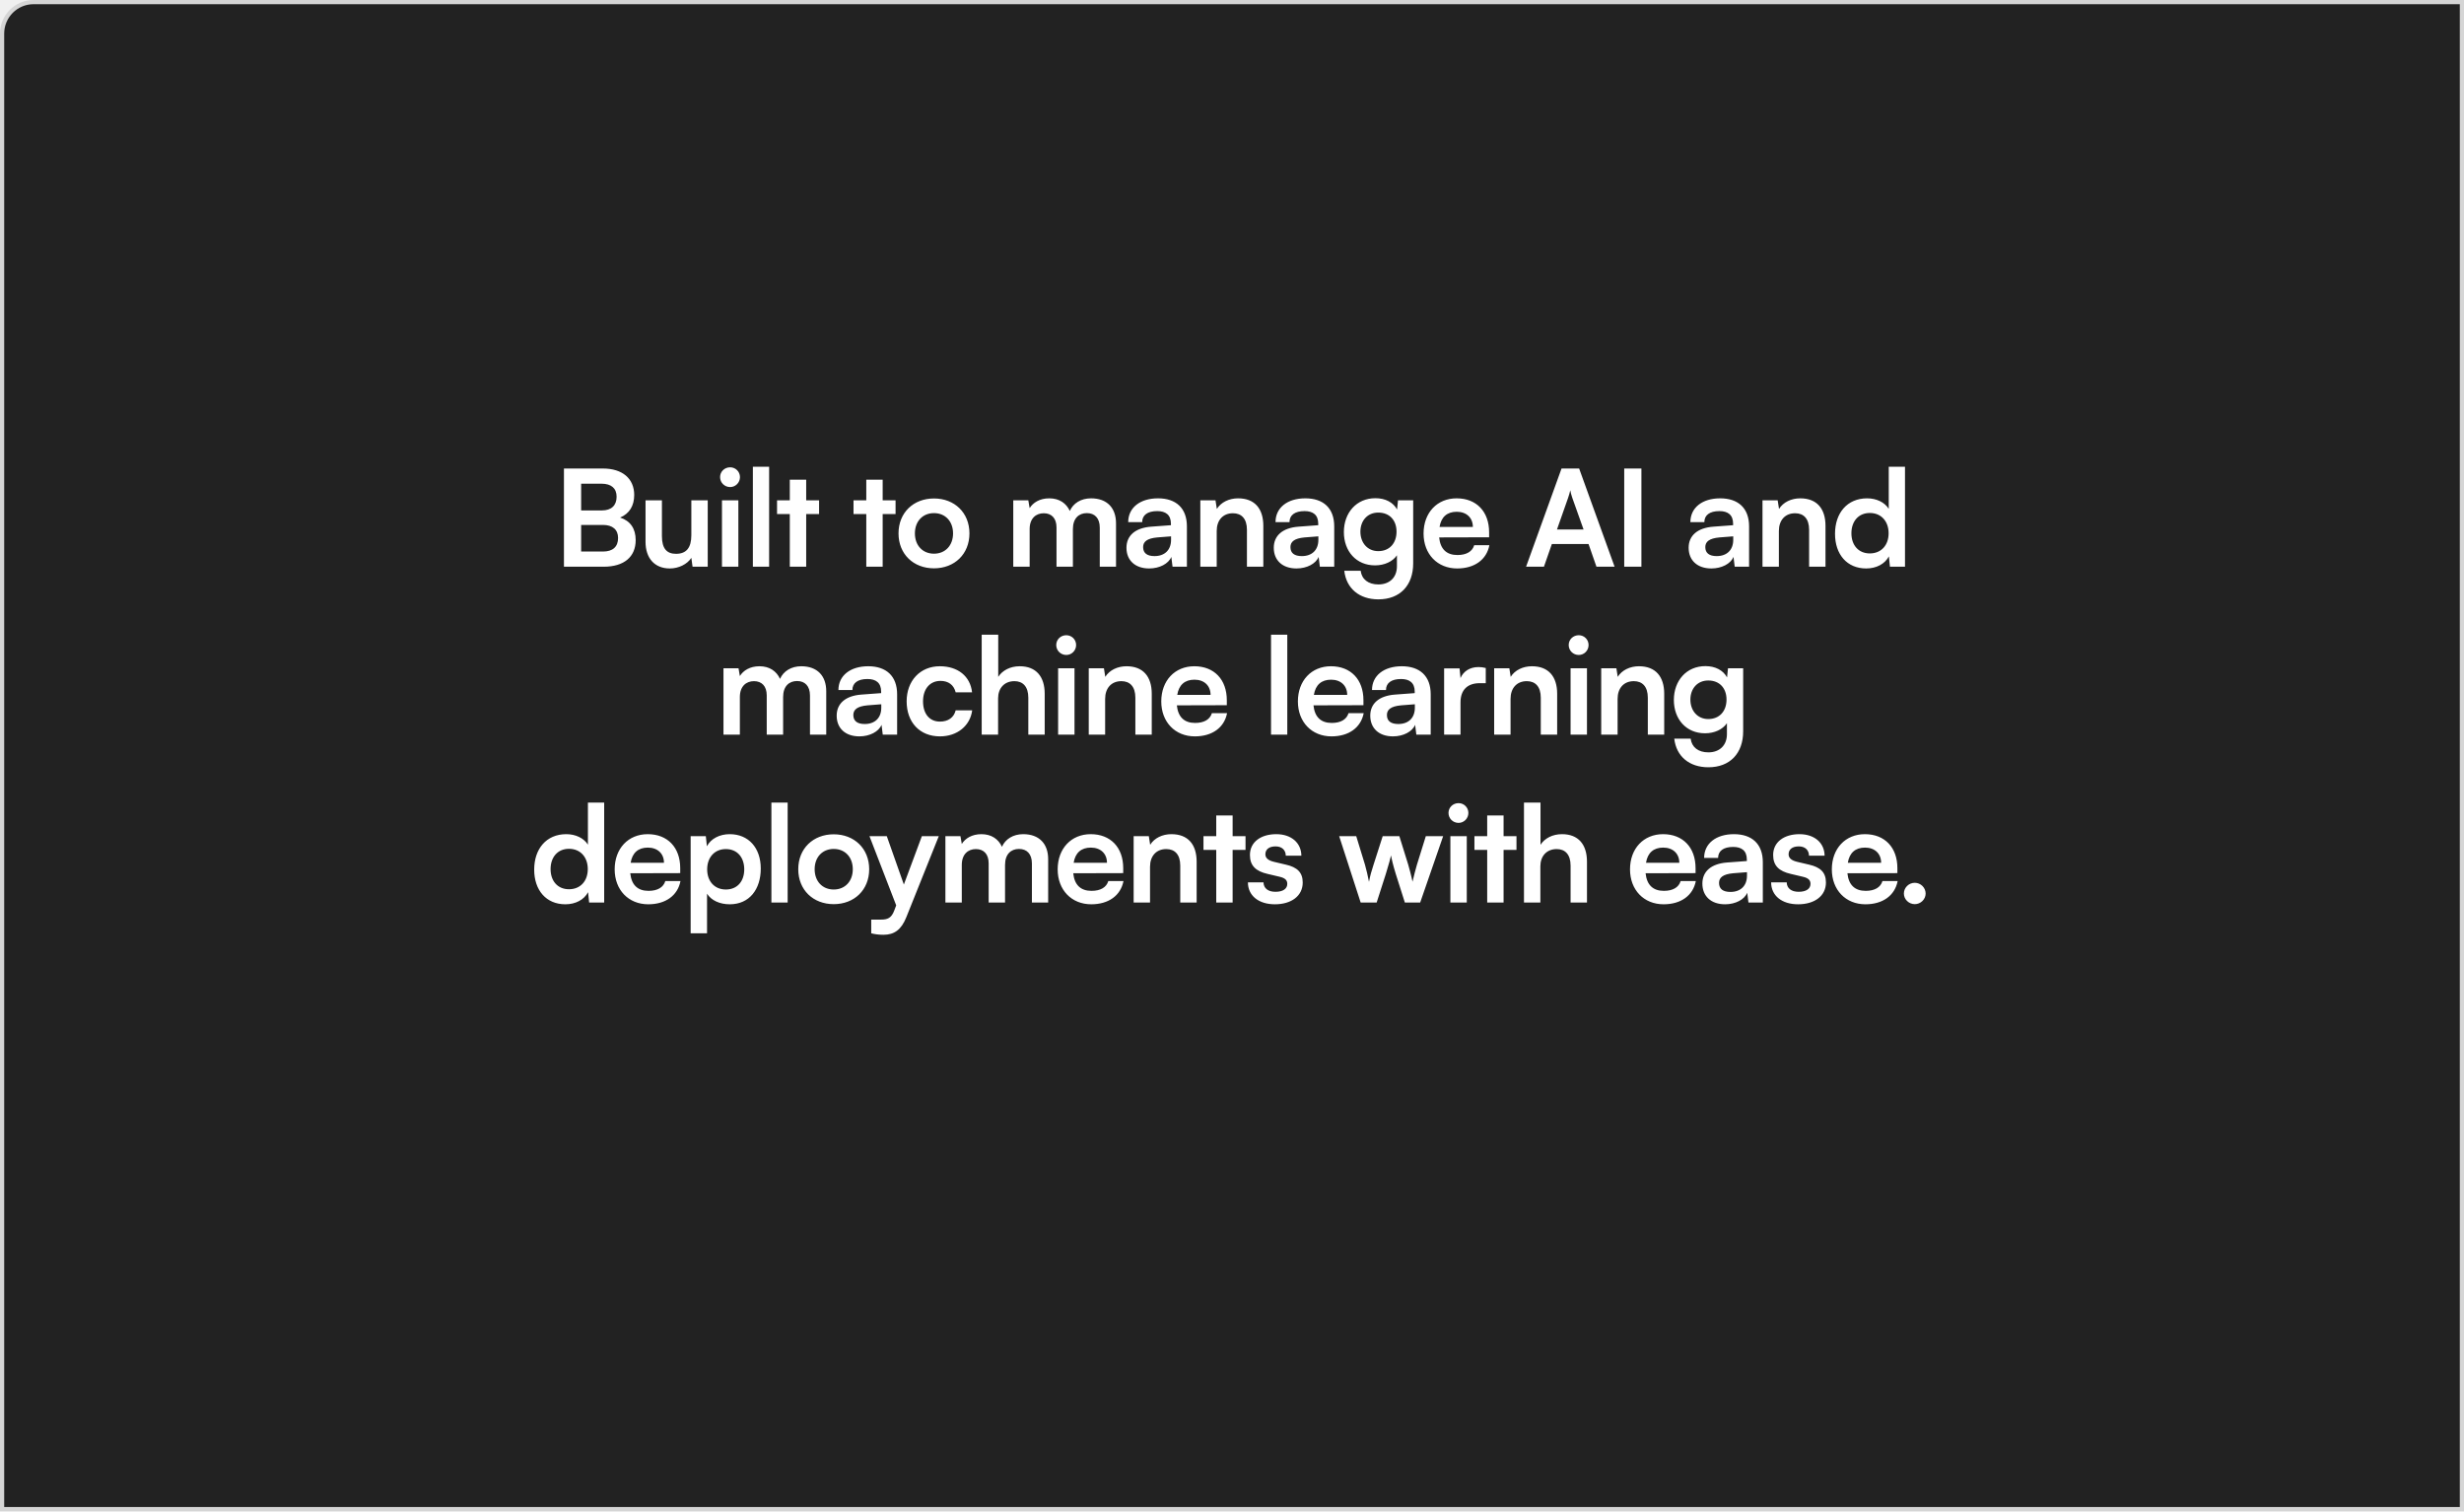
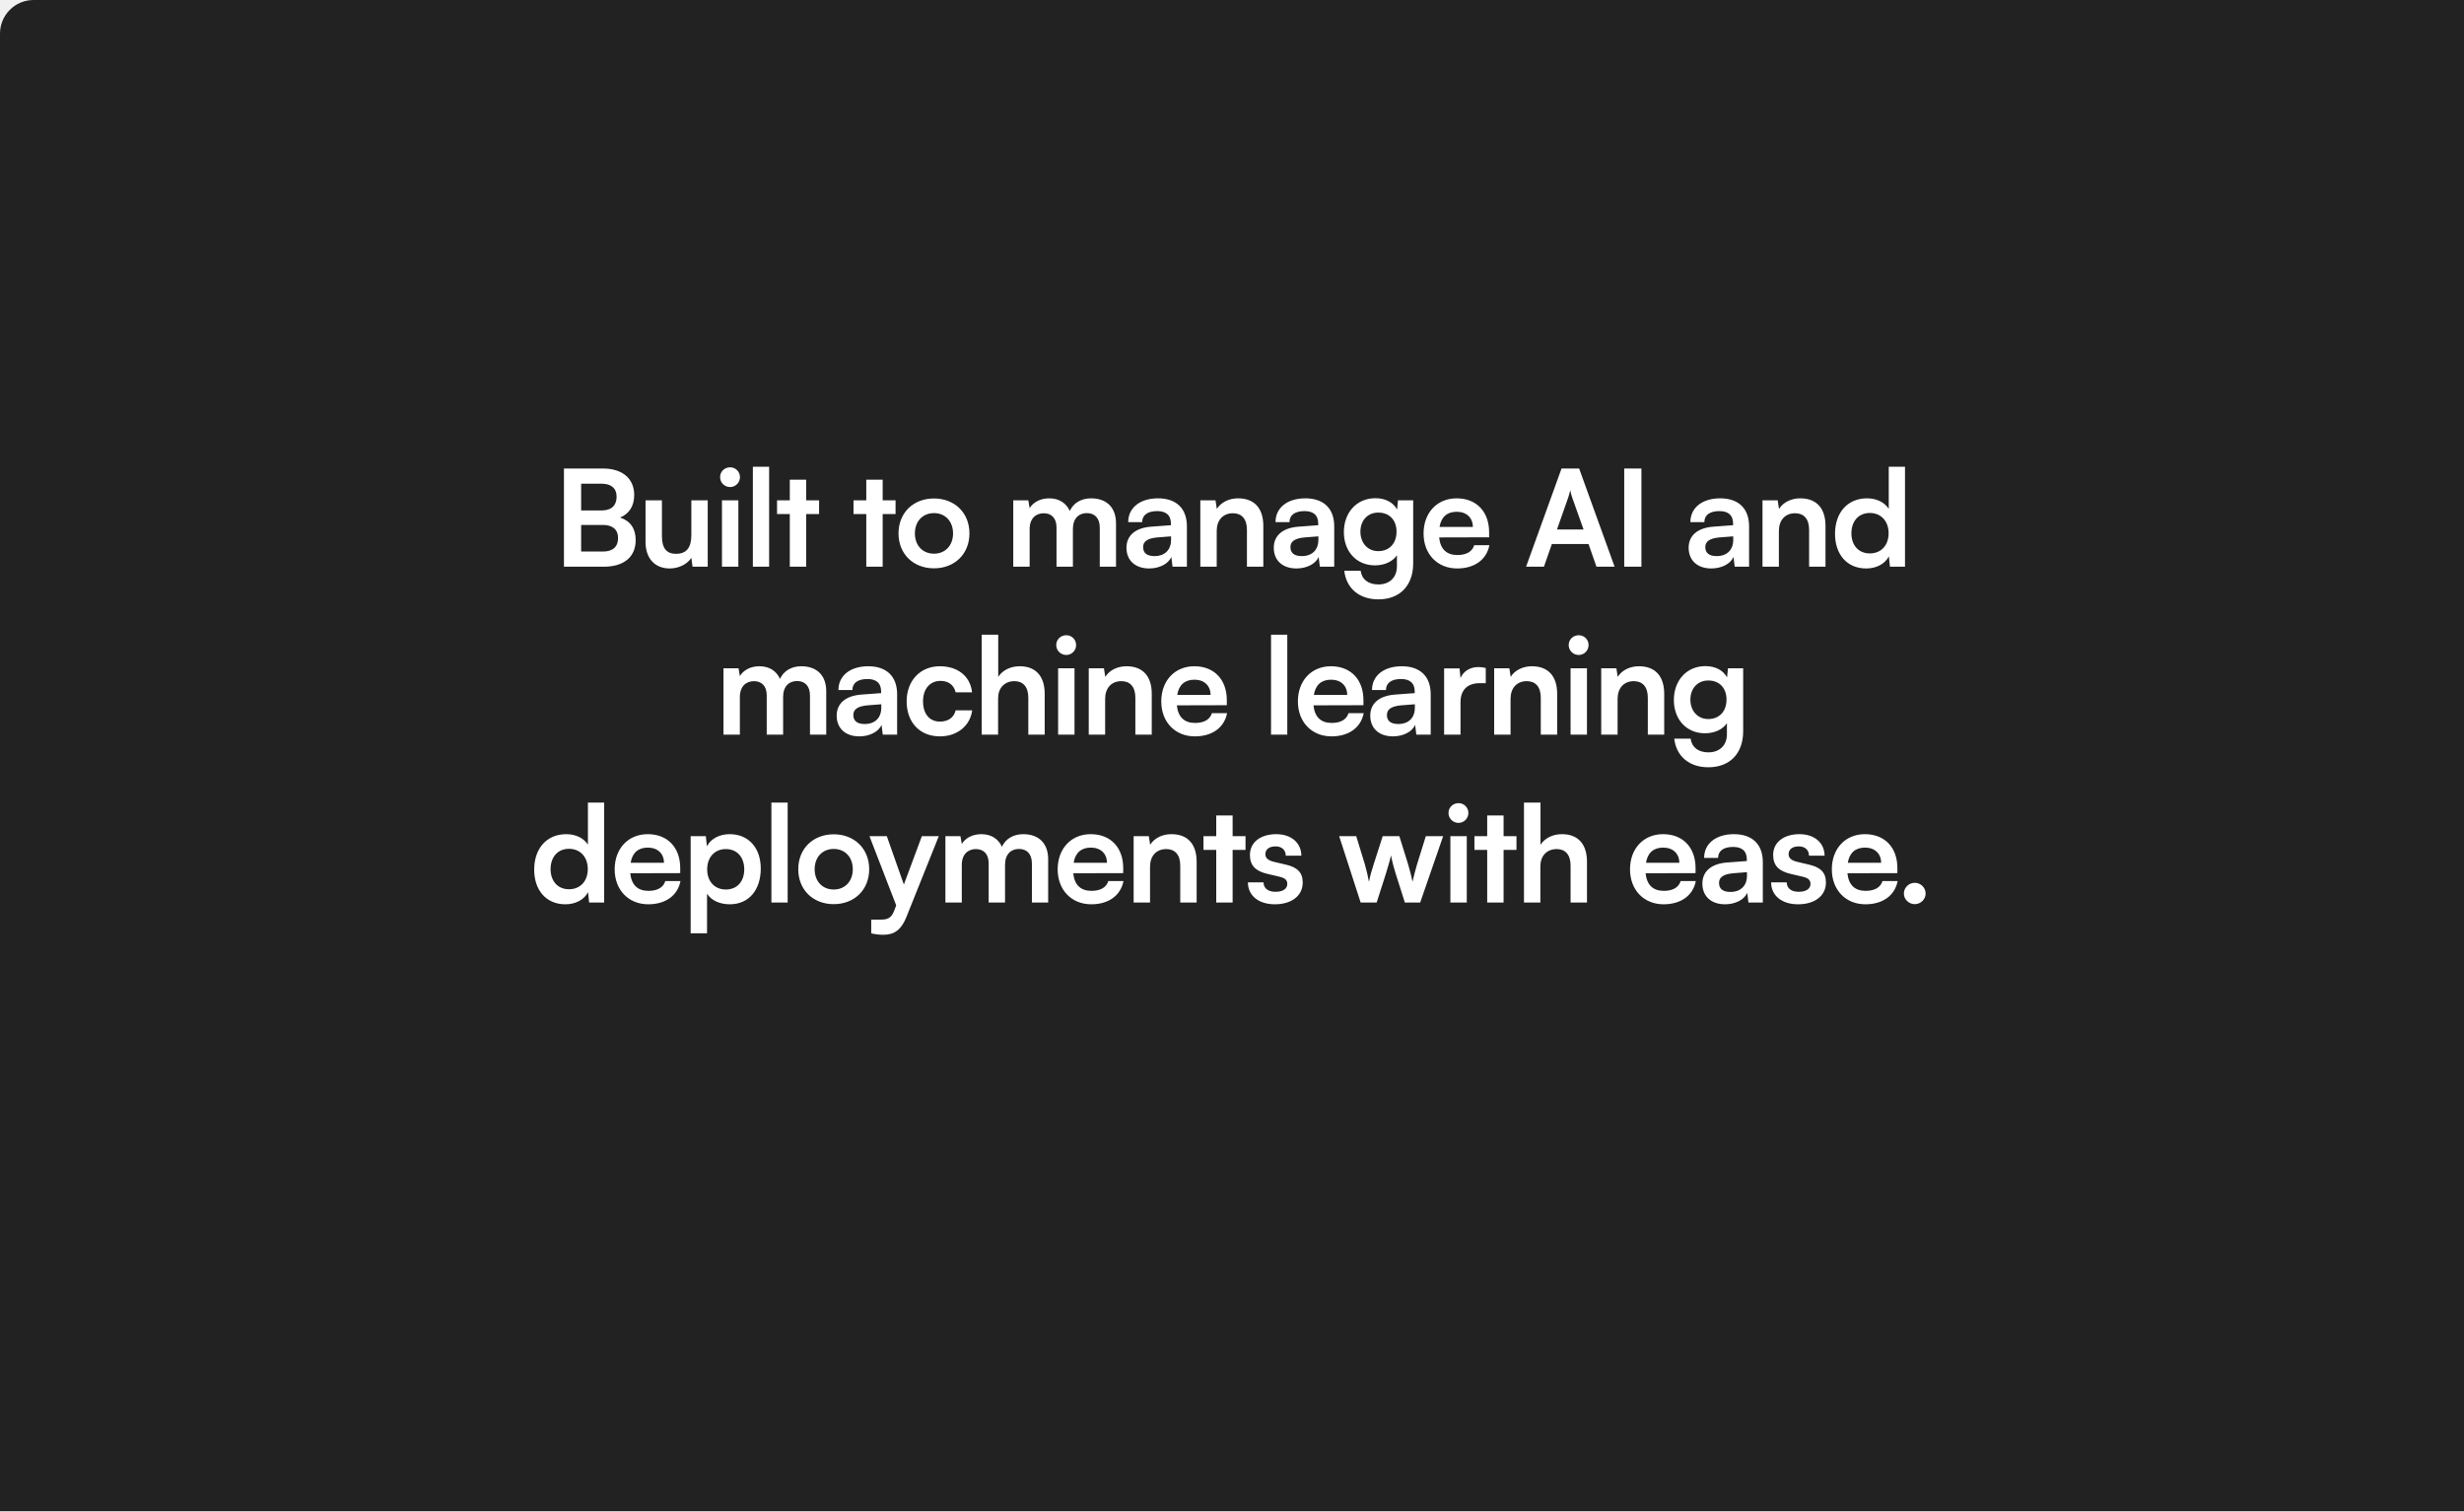
<svg xmlns="http://www.w3.org/2000/svg" width="587" height="360" viewBox="0 0 587 360" fill="none">
-   <path d="M0.5 8C0.5 3.858 3.858 0.5 8 0.5H586.5V359.5H0.5V8Z" fill="#222222" />
+   <path d="M0 8C0 3.582 3.582 0 8 0H587V360H0V8Z" fill="#222222" />
  <path d="M134.351 135V111.608H143.663C148.271 111.608 151.087 114.008 151.087 117.912C151.087 120.504 149.935 122.36 147.727 123.288C150.191 124.088 151.439 125.944 151.439 128.664C151.439 132.664 148.655 135 143.823 135H134.351ZM143.311 115.224H138.447V121.592H143.407C145.647 121.592 146.895 120.408 146.895 118.328C146.895 116.312 145.615 115.224 143.311 115.224ZM143.663 125.048H138.447V131.384H143.663C145.967 131.384 147.247 130.264 147.247 128.152C147.247 126.168 145.935 125.048 143.663 125.048ZM164.698 119.192H168.602V135H164.986L164.698 132.888C163.738 134.392 161.69 135.416 159.578 135.416C155.93 135.416 153.786 132.952 153.786 129.08V119.192H157.69V127.704C157.69 130.712 158.874 131.928 161.05 131.928C163.514 131.928 164.698 130.488 164.698 127.48V119.192ZM173.947 116.024C172.603 116.024 171.547 114.968 171.547 113.656C171.547 112.344 172.603 111.32 173.947 111.32C175.227 111.32 176.283 112.344 176.283 113.656C176.283 114.968 175.227 116.024 173.947 116.024ZM171.995 135V119.192H175.899V135H171.995ZM183.228 135H179.356V111.192H183.228V135ZM192.059 135H188.155V122.456H185.115V119.192H188.155V114.264H192.059V119.192H195.131V122.456H192.059V135ZM210.279 135H206.375V122.456H203.335V119.192H206.375V114.264H210.279V119.192H213.351V122.456H210.279V135ZM214.054 127.064C214.054 122.136 217.606 118.744 222.502 118.744C227.398 118.744 230.95 122.136 230.95 127.064C230.95 131.992 227.398 135.384 222.502 135.384C217.606 135.384 214.054 131.992 214.054 127.064ZM217.958 127.064C217.958 129.944 219.814 131.896 222.502 131.896C225.19 131.896 227.046 129.944 227.046 127.064C227.046 124.184 225.19 122.232 222.502 122.232C219.814 122.232 217.958 124.184 217.958 127.064ZM245.294 135H241.39V119.192H244.974L245.294 121.048C246.094 119.736 247.694 118.712 249.966 118.712C252.366 118.712 254.03 119.896 254.862 121.72C255.662 119.896 257.518 118.712 259.918 118.712C263.758 118.712 265.87 121.016 265.87 124.664V135H261.998V125.688C261.998 123.416 260.782 122.232 258.926 122.232C257.038 122.232 255.598 123.448 255.598 126.04V135H251.694V125.656C251.694 123.448 250.51 122.264 248.654 122.264C246.798 122.264 245.294 123.48 245.294 126.04V135ZM273.766 135.416C270.406 135.416 268.358 133.464 268.358 130.488C268.358 127.576 270.47 125.752 274.214 125.464L278.95 125.112V124.76C278.95 122.616 277.67 121.752 275.686 121.752C273.382 121.752 272.102 122.712 272.102 124.376H268.774C268.774 120.952 271.59 118.712 275.878 118.712C280.134 118.712 282.758 121.016 282.758 125.4V135H279.334L279.046 132.664C278.374 134.296 276.23 135.416 273.766 135.416ZM275.046 132.472C277.446 132.472 278.982 131.032 278.982 128.6V127.768L275.686 128.024C273.254 128.248 272.326 129.048 272.326 130.328C272.326 131.768 273.286 132.472 275.046 132.472ZM289.858 135H285.954V119.192H289.57L289.89 121.24C290.882 119.64 292.802 118.712 294.946 118.712C298.914 118.712 300.962 121.176 300.962 125.272V135H297.058V126.2C297.058 123.544 295.746 122.264 293.73 122.264C291.33 122.264 289.858 123.928 289.858 126.488V135ZM308.861 135.416C305.501 135.416 303.453 133.464 303.453 130.488C303.453 127.576 305.565 125.752 309.309 125.464L314.045 125.112V124.76C314.045 122.616 312.765 121.752 310.781 121.752C308.477 121.752 307.197 122.712 307.197 124.376H303.869C303.869 120.952 306.685 118.712 310.973 118.712C315.229 118.712 317.853 121.016 317.853 125.4V135H314.429L314.141 132.664C313.469 134.296 311.325 135.416 308.861 135.416ZM310.141 132.472C312.541 132.472 314.077 131.032 314.077 128.6V127.768L310.781 128.024C308.349 128.248 307.421 129.048 307.421 130.328C307.421 131.768 308.381 132.472 310.141 132.472ZM320.152 126.744C320.152 122.136 323.16 118.68 327.672 118.68C330.04 118.68 331.896 119.672 332.824 121.368L333.048 119.192H336.664V134.2C336.664 139.48 333.496 142.776 328.376 142.776C323.832 142.776 320.728 140.184 320.248 135.96H324.152C324.408 138.008 325.976 139.224 328.376 139.224C331.064 139.224 332.792 137.528 332.792 134.904V132.28C331.8 133.752 329.848 134.68 327.576 134.68C323.096 134.68 320.152 131.32 320.152 126.744ZM324.088 126.648C324.088 129.304 325.784 131.288 328.344 131.288C331.032 131.288 332.696 129.4 332.696 126.648C332.696 123.96 331.064 122.104 328.344 122.104C325.752 122.104 324.088 124.056 324.088 126.648ZM347.137 135.416C342.433 135.416 339.137 131.992 339.137 127.096C339.137 122.136 342.369 118.712 347.009 118.712C351.745 118.712 354.753 121.88 354.753 126.808V127.992L342.849 128.024C343.137 130.808 344.609 132.216 347.201 132.216C349.345 132.216 350.753 131.384 351.201 129.88H354.817C354.145 133.336 351.265 135.416 347.137 135.416ZM347.041 121.912C344.737 121.912 343.329 123.16 342.945 125.528H350.881C350.881 123.352 349.377 121.912 347.041 121.912ZM367.814 135H363.558L372.006 111.608H376.198L384.646 135H380.326L378.438 129.592H369.702L367.814 135ZM373.574 118.584L370.918 126.136H377.254L374.566 118.584C374.374 117.976 374.15 117.272 374.086 116.792C373.99 117.24 373.798 117.944 373.574 118.584ZM391.035 111.608V135H386.939V111.608H391.035ZM407.694 135.416C404.334 135.416 402.286 133.464 402.286 130.488C402.286 127.576 404.398 125.752 408.142 125.464L412.878 125.112V124.76C412.878 122.616 411.598 121.752 409.614 121.752C407.31 121.752 406.03 122.712 406.03 124.376H402.702C402.702 120.952 405.518 118.712 409.806 118.712C414.062 118.712 416.686 121.016 416.686 125.4V135H413.262L412.974 132.664C412.302 134.296 410.158 135.416 407.694 135.416ZM408.974 132.472C411.374 132.472 412.91 131.032 412.91 128.6V127.768L409.614 128.024C407.182 128.248 406.254 129.048 406.254 130.328C406.254 131.768 407.214 132.472 408.974 132.472ZM423.785 135H419.881V119.192H423.497L423.817 121.24C424.809 119.64 426.729 118.712 428.873 118.712C432.841 118.712 434.889 121.176 434.889 125.272V135H430.985V126.2C430.985 123.544 429.673 122.264 427.657 122.264C425.257 122.264 423.785 123.928 423.785 126.488V135ZM444.581 135.416C440.005 135.416 437.157 132.056 437.157 127.16C437.157 122.232 440.037 118.712 444.805 118.712C447.013 118.712 448.965 119.64 449.957 121.208V111.192H453.829V135H450.245L449.989 132.536C449.029 134.36 446.981 135.416 444.581 135.416ZM445.445 131.832C448.165 131.832 449.925 129.88 449.925 127.032C449.925 124.184 448.165 122.2 445.445 122.2C442.725 122.2 441.061 124.216 441.061 127.032C441.061 129.848 442.725 131.832 445.445 131.832ZM176.259 175H172.355V159.192H175.939L176.259 161.048C177.059 159.736 178.659 158.712 180.931 158.712C183.331 158.712 184.995 159.896 185.827 161.72C186.627 159.896 188.483 158.712 190.883 158.712C194.723 158.712 196.835 161.016 196.835 164.664V175H192.963V165.688C192.963 163.416 191.747 162.232 189.891 162.232C188.003 162.232 186.563 163.448 186.563 166.04V175H182.659V165.656C182.659 163.448 181.475 162.264 179.619 162.264C177.763 162.264 176.259 163.48 176.259 166.04V175ZM204.731 175.416C201.371 175.416 199.323 173.464 199.323 170.488C199.323 167.576 201.435 165.752 205.179 165.464L209.915 165.112V164.76C209.915 162.616 208.635 161.752 206.651 161.752C204.347 161.752 203.067 162.712 203.067 164.376H199.739C199.739 160.952 202.555 158.712 206.843 158.712C211.099 158.712 213.723 161.016 213.723 165.4V175H210.299L210.011 172.664C209.339 174.296 207.195 175.416 204.731 175.416ZM206.011 172.472C208.411 172.472 209.947 171.032 209.947 168.6V167.768L206.651 168.024C204.219 168.248 203.291 169.048 203.291 170.328C203.291 171.768 204.251 172.472 206.011 172.472ZM215.99 167.064C215.99 162.168 219.222 158.712 223.894 158.712C228.214 158.712 231.158 161.112 231.574 164.92H227.67C227.222 163.128 225.91 162.2 224.054 162.2C221.558 162.2 219.894 164.088 219.894 167.064C219.894 170.04 221.43 171.896 223.926 171.896C225.878 171.896 227.254 170.936 227.67 169.208H231.606C231.126 172.888 228.054 175.416 223.926 175.416C219.126 175.416 215.99 172.088 215.99 167.064ZM237.776 175H233.872V151.192H237.808V161.24C238.8 159.704 240.656 158.712 242.928 158.712C246.832 158.712 248.88 161.176 248.88 165.272V175H244.976V166.2C244.976 163.544 243.664 162.264 241.68 162.264C239.216 162.264 237.776 163.992 237.776 166.36V175ZM254.028 156.024C252.684 156.024 251.628 154.968 251.628 153.656C251.628 152.344 252.684 151.32 254.028 151.32C255.308 151.32 256.364 152.344 256.364 153.656C256.364 154.968 255.308 156.024 254.028 156.024ZM252.076 175V159.192H255.98V175H252.076ZM263.278 175H259.374V159.192H262.99L263.31 161.24C264.302 159.64 266.222 158.712 268.366 158.712C272.334 158.712 274.382 161.176 274.382 165.272V175H270.478V166.2C270.478 163.544 269.166 162.264 267.15 162.264C264.75 162.264 263.278 163.928 263.278 166.488V175ZM284.649 175.416C279.945 175.416 276.649 171.992 276.649 167.096C276.649 162.136 279.881 158.712 284.521 158.712C289.257 158.712 292.265 161.88 292.265 166.808V167.992L280.361 168.024C280.649 170.808 282.121 172.216 284.713 172.216C286.857 172.216 288.265 171.384 288.713 169.88H292.329C291.657 173.336 288.777 175.416 284.649 175.416ZM284.553 161.912C282.249 161.912 280.841 163.16 280.457 165.528H288.393C288.393 163.352 286.889 161.912 284.553 161.912ZM306.671 175H302.799V151.192H306.671V175ZM317.198 175.416C312.494 175.416 309.198 171.992 309.198 167.096C309.198 162.136 312.43 158.712 317.07 158.712C321.806 158.712 324.814 161.88 324.814 166.808V167.992L312.91 168.024C313.198 170.808 314.67 172.216 317.262 172.216C319.406 172.216 320.814 171.384 321.262 169.88H324.878C324.206 173.336 321.326 175.416 317.198 175.416ZM317.102 161.912C314.798 161.912 313.39 163.16 313.006 165.528H320.942C320.942 163.352 319.438 161.912 317.102 161.912ZM331.846 175.416C328.486 175.416 326.438 173.464 326.438 170.488C326.438 167.576 328.55 165.752 332.294 165.464L337.03 165.112V164.76C337.03 162.616 335.75 161.752 333.766 161.752C331.462 161.752 330.182 162.712 330.182 164.376H326.854C326.854 160.952 329.67 158.712 333.958 158.712C338.214 158.712 340.838 161.016 340.838 165.4V175H337.414L337.126 172.664C336.454 174.296 334.31 175.416 331.846 175.416ZM333.126 172.472C335.526 172.472 337.062 171.032 337.062 168.6V167.768L333.766 168.024C331.334 168.248 330.406 169.048 330.406 170.328C330.406 171.768 331.366 172.472 333.126 172.472ZM353.954 159.128V162.744H352.514C349.698 162.744 347.938 164.248 347.938 167.32V175H344.034V159.224H347.714L347.938 161.528C348.61 159.96 350.114 158.904 352.226 158.904C352.77 158.904 353.314 158.968 353.954 159.128ZM359.86 175H355.956V159.192H359.572L359.892 161.24C360.884 159.64 362.804 158.712 364.948 158.712C368.916 158.712 370.964 161.176 370.964 165.272V175H367.06V166.2C367.06 163.544 365.748 162.264 363.732 162.264C361.332 162.264 359.86 163.928 359.86 166.488V175ZM376.112 156.024C374.768 156.024 373.712 154.968 373.712 153.656C373.712 152.344 374.768 151.32 376.112 151.32C377.392 151.32 378.448 152.344 378.448 153.656C378.448 154.968 377.392 156.024 376.112 156.024ZM374.16 175V159.192H378.064V175H374.16ZM385.361 175H381.457V159.192H385.073L385.393 161.24C386.385 159.64 388.305 158.712 390.449 158.712C394.417 158.712 396.465 161.176 396.465 165.272V175H392.561V166.2C392.561 163.544 391.249 162.264 389.233 162.264C386.833 162.264 385.361 163.928 385.361 166.488V175ZM398.765 166.744C398.765 162.136 401.773 158.68 406.285 158.68C408.653 158.68 410.509 159.672 411.437 161.368L411.661 159.192H415.277V174.2C415.277 179.48 412.109 182.776 406.989 182.776C402.445 182.776 399.341 180.184 398.861 175.96H402.765C403.021 178.008 404.589 179.224 406.989 179.224C409.677 179.224 411.405 177.528 411.405 174.904V172.28C410.413 173.752 408.461 174.68 406.189 174.68C401.709 174.68 398.765 171.32 398.765 166.744ZM402.701 166.648C402.701 169.304 404.397 171.288 406.957 171.288C409.645 171.288 411.309 169.4 411.309 166.648C411.309 163.96 409.677 162.104 406.957 162.104C404.365 162.104 402.701 164.056 402.701 166.648ZM134.685 215.416C130.109 215.416 127.261 212.056 127.261 207.16C127.261 202.232 130.141 198.712 134.909 198.712C137.117 198.712 139.069 199.64 140.061 201.208V191.192H143.933V215H140.349L140.093 212.536C139.133 214.36 137.085 215.416 134.685 215.416ZM135.549 211.832C138.269 211.832 140.029 209.88 140.029 207.032C140.029 204.184 138.269 202.2 135.549 202.2C132.829 202.2 131.165 204.216 131.165 207.032C131.165 209.848 132.829 211.832 135.549 211.832ZM154.434 215.416C149.73 215.416 146.434 211.992 146.434 207.096C146.434 202.136 149.666 198.712 154.306 198.712C159.042 198.712 162.05 201.88 162.05 206.808V207.992L150.146 208.024C150.434 210.808 151.906 212.216 154.498 212.216C156.642 212.216 158.05 211.384 158.498 209.88H162.114C161.442 213.336 158.562 215.416 154.434 215.416ZM154.338 201.912C152.034 201.912 150.626 203.16 150.242 205.528H158.178C158.178 203.352 156.674 201.912 154.338 201.912ZM164.534 222.328V199.192H168.15L168.406 201.592C169.366 199.768 171.446 198.712 173.846 198.712C178.294 198.712 181.238 201.944 181.238 206.904C181.238 211.832 178.55 215.416 173.846 215.416C171.478 215.416 169.43 214.488 168.438 212.888V222.328H164.534ZM168.47 207.096C168.47 209.944 170.23 211.896 172.918 211.896C175.67 211.896 177.302 209.912 177.302 207.096C177.302 204.28 175.67 202.264 172.918 202.264C170.23 202.264 168.47 204.248 168.47 207.096ZM187.643 215H183.771V191.192H187.643V215ZM190.17 207.064C190.17 202.136 193.722 198.744 198.618 198.744C203.514 198.744 207.066 202.136 207.066 207.064C207.066 211.992 203.514 215.384 198.618 215.384C193.722 215.384 190.17 211.992 190.17 207.064ZM194.074 207.064C194.074 209.944 195.93 211.896 198.618 211.896C201.306 211.896 203.162 209.944 203.162 207.064C203.162 204.184 201.306 202.232 198.618 202.232C195.93 202.232 194.074 204.184 194.074 207.064ZM207.551 222.328V219.064H209.887C211.423 219.064 212.383 218.712 213.055 216.856L213.503 215.672L207.135 199.192H211.263L215.327 210.712L219.615 199.192H223.647L215.903 218.52C214.719 221.464 213.055 222.68 210.463 222.68C209.375 222.68 208.415 222.552 207.551 222.328ZM229.128 215H225.224V199.192H228.808L229.128 201.048C229.928 199.736 231.528 198.712 233.8 198.712C236.2 198.712 237.864 199.896 238.696 201.72C239.496 199.896 241.352 198.712 243.752 198.712C247.592 198.712 249.704 201.016 249.704 204.664V215H245.832V205.688C245.832 203.416 244.616 202.232 242.76 202.232C240.872 202.232 239.432 203.448 239.432 206.04V215H235.528V205.656C235.528 203.448 234.344 202.264 232.488 202.264C230.632 202.264 229.128 203.48 229.128 206.04V215ZM259.969 215.416C255.265 215.416 251.969 211.992 251.969 207.096C251.969 202.136 255.201 198.712 259.841 198.712C264.577 198.712 267.585 201.88 267.585 206.808V207.992L255.681 208.024C255.969 210.808 257.441 212.216 260.033 212.216C262.177 212.216 263.585 211.384 264.033 209.88H267.649C266.977 213.336 264.097 215.416 259.969 215.416ZM259.873 201.912C257.569 201.912 256.161 203.16 255.777 205.528H263.713C263.713 203.352 262.209 201.912 259.873 201.912ZM273.973 215H270.069V199.192H273.685L274.005 201.24C274.997 199.64 276.917 198.712 279.061 198.712C283.029 198.712 285.077 201.176 285.077 205.272V215H281.173V206.2C281.173 203.544 279.861 202.264 277.845 202.264C275.445 202.264 273.973 203.928 273.973 206.488V215ZM293.649 215H289.745V202.456H286.705V199.192H289.745V194.264H293.649V199.192H296.721V202.456H293.649V215ZM297.292 210.2H301.004C301.036 211.576 302.06 212.44 303.852 212.44C305.676 212.44 306.668 211.704 306.668 210.552C306.668 209.752 306.252 209.176 304.844 208.856L301.996 208.184C299.148 207.544 297.772 206.2 297.772 203.672C297.772 200.568 300.396 198.712 304.044 198.712C307.596 198.712 309.996 200.76 310.028 203.832H306.316C306.284 202.488 305.388 201.624 303.884 201.624C302.348 201.624 301.452 202.328 301.452 203.512C301.452 204.408 302.156 204.984 303.5 205.304L306.348 205.976C309.004 206.584 310.348 207.8 310.348 210.232C310.348 213.432 307.628 215.416 303.724 215.416C299.788 215.416 297.292 213.304 297.292 210.2ZM324.153 215L319.033 199.192H323.097L325.177 205.976C325.529 207.224 325.849 208.6 326.137 210.072C326.425 208.536 326.713 207.544 327.225 205.976L329.401 199.192H333.369L335.481 205.976C335.673 206.616 336.313 208.984 336.505 210.04C336.761 208.856 337.273 206.968 337.561 205.976L339.673 199.192H343.801L338.329 215H334.681L332.505 208.152C331.865 206.072 331.513 204.568 331.385 203.768C331.225 204.504 330.937 205.624 330.137 208.216L327.961 215H324.153ZM347.477 196.024C346.133 196.024 345.077 194.968 345.077 193.656C345.077 192.344 346.133 191.32 347.477 191.32C348.757 191.32 349.813 192.344 349.813 193.656C349.813 194.968 348.757 196.024 347.477 196.024ZM345.525 215V199.192H349.429V215H345.525ZM358.199 215H354.295V202.456H351.255V199.192H354.295V194.264H358.199V199.192H361.271V202.456H358.199V215ZM366.962 215H363.058V191.192H366.994V201.24C367.986 199.704 369.842 198.712 372.114 198.712C376.018 198.712 378.066 201.176 378.066 205.272V215H374.162V206.2C374.162 203.544 372.85 202.264 370.866 202.264C368.402 202.264 366.962 203.992 366.962 206.36V215ZM396.319 215.416C391.615 215.416 388.319 211.992 388.319 207.096C388.319 202.136 391.551 198.712 396.191 198.712C400.927 198.712 403.935 201.88 403.935 206.808V207.992L392.031 208.024C392.319 210.808 393.791 212.216 396.383 212.216C398.527 212.216 399.935 211.384 400.383 209.88H403.999C403.327 213.336 400.447 215.416 396.319 215.416ZM396.223 201.912C393.919 201.912 392.511 203.16 392.127 205.528H400.063C400.063 203.352 398.559 201.912 396.223 201.912ZM410.967 215.416C407.607 215.416 405.559 213.464 405.559 210.488C405.559 207.576 407.671 205.752 411.415 205.464L416.151 205.112V204.76C416.151 202.616 414.871 201.752 412.887 201.752C410.583 201.752 409.303 202.712 409.303 204.376H405.975C405.975 200.952 408.791 198.712 413.079 198.712C417.335 198.712 419.959 201.016 419.959 205.4V215H416.535L416.247 212.664C415.575 214.296 413.431 215.416 410.967 215.416ZM412.247 212.472C414.647 212.472 416.183 211.032 416.183 208.6V207.768L412.887 208.024C410.455 208.248 409.527 209.048 409.527 210.328C409.527 211.768 410.487 212.472 412.247 212.472ZM421.938 210.2H425.65C425.682 211.576 426.706 212.44 428.498 212.44C430.322 212.44 431.314 211.704 431.314 210.552C431.314 209.752 430.898 209.176 429.49 208.856L426.642 208.184C423.794 207.544 422.418 206.2 422.418 203.672C422.418 200.568 425.042 198.712 428.69 198.712C432.242 198.712 434.642 200.76 434.674 203.832H430.962C430.93 202.488 430.034 201.624 428.53 201.624C426.994 201.624 426.098 202.328 426.098 203.512C426.098 204.408 426.802 204.984 428.146 205.304L430.994 205.976C433.65 206.584 434.994 207.8 434.994 210.232C434.994 213.432 432.274 215.416 428.37 215.416C424.434 215.416 421.938 213.304 421.938 210.2ZM444.399 215.416C439.695 215.416 436.399 211.992 436.399 207.096C436.399 202.136 439.631 198.712 444.271 198.712C449.007 198.712 452.015 201.88 452.015 206.808V207.992L440.111 208.024C440.399 210.808 441.871 212.216 444.463 212.216C446.607 212.216 448.015 211.384 448.463 209.88H452.079C451.407 213.336 448.527 215.416 444.399 215.416ZM444.303 201.912C441.999 201.912 440.591 203.16 440.207 205.528H448.143C448.143 203.352 446.639 201.912 444.303 201.912ZM456.154 215.384C454.746 215.384 453.562 214.232 453.562 212.856C453.562 211.448 454.746 210.296 456.154 210.296C457.562 210.296 458.746 211.448 458.746 212.856C458.746 214.232 457.562 215.384 456.154 215.384Z" fill="white" />
-   <path d="M0.5 8C0.5 3.858 3.858 0.5 8 0.5H586.5V359.5H0.5V8Z" stroke="#D5D5D5" />
</svg>
